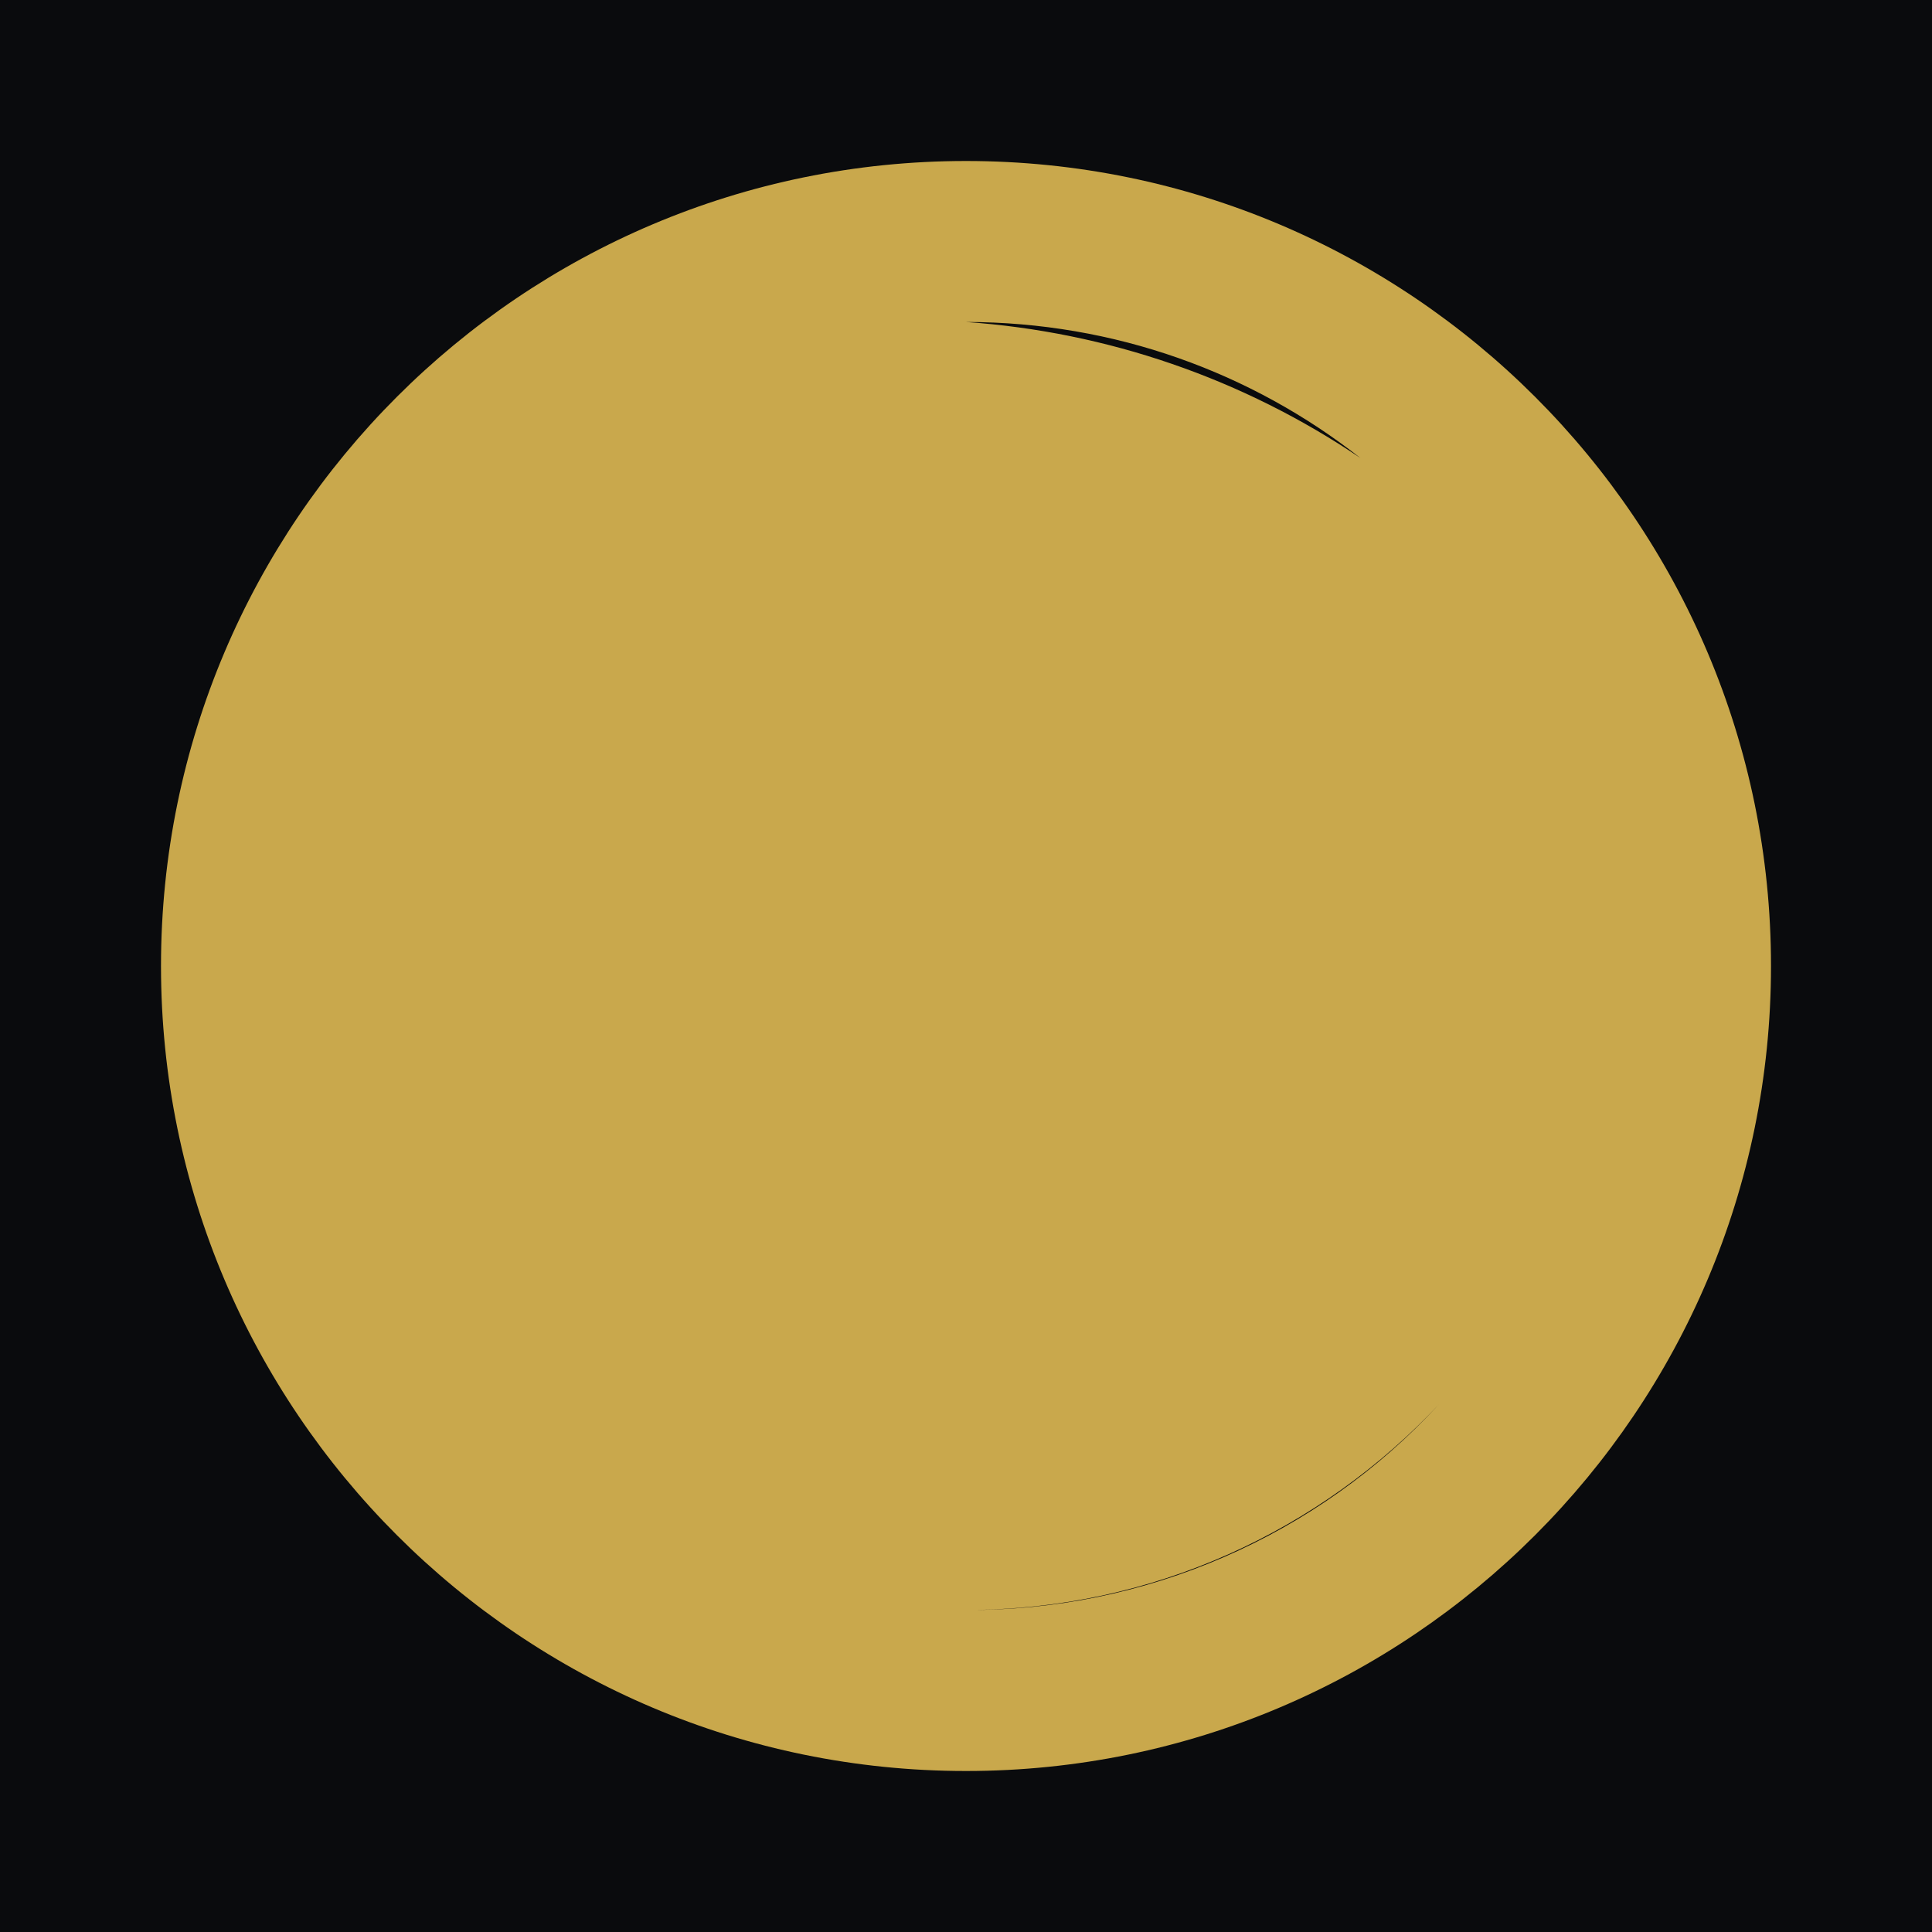
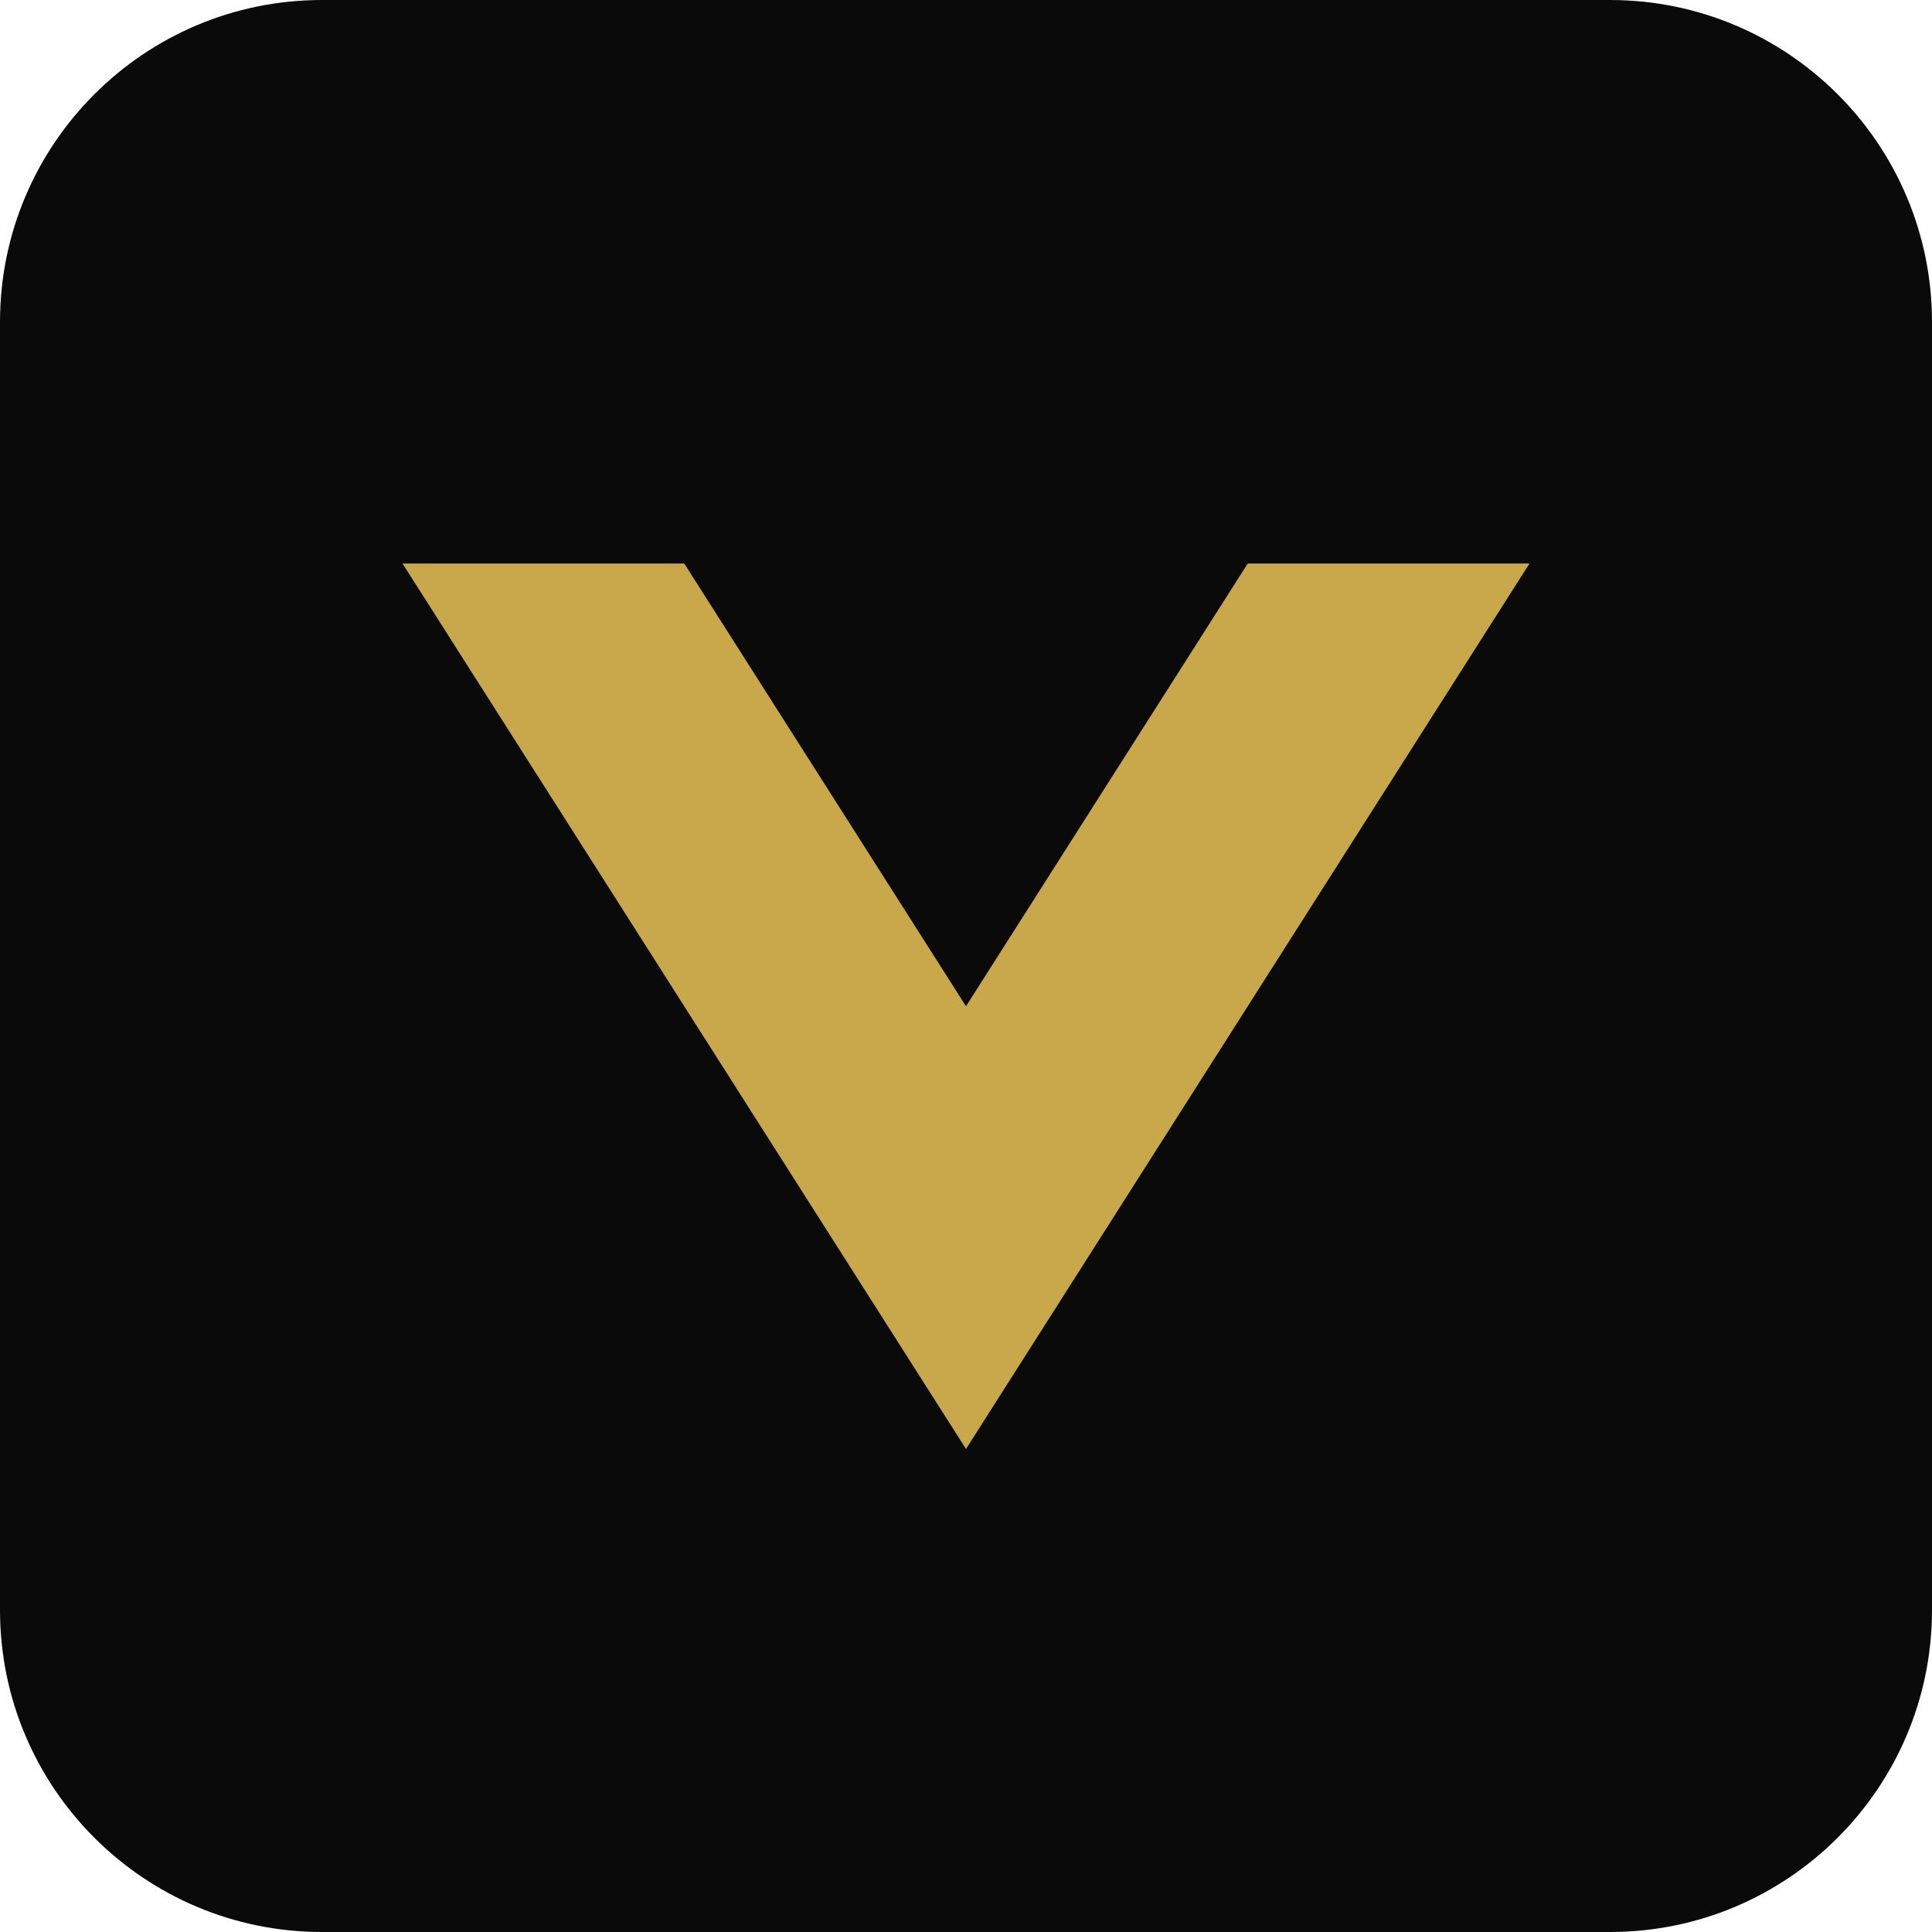
<svg xmlns="http://www.w3.org/2000/svg" viewBox="0 0 24 24" fill="none">
-   <rect width="24" height="24" fill="#0a0b0d" />
-   <path d="M12 2C6.48 2 2 6.48 2 12s4.48 10 10 10 10-4.48 10-10S17.52 2 12 2zm0 18c-4.41 0-8-3.59-8-8 0-4.41 3.59-8 8-8 1.85 0 3.55.63 4.9 1.69A9.981 9.981 0 0 0 12 4c-4.41 0-8 3.59-8 8s3.59 8 8 8c2.32 0 4.41-.99 5.88-2.56A7.94 7.94 0 0 1 12 20z" fill="#c9a84c" />
+   <rect width="24" height="24" rx="4" fill="#0a0a0a" />
+   <path d="M5 7L12 18L19 7L15.5 7L12 12.5L8.5 7L5 7Z" fill="#c9a84c" />
</svg>
